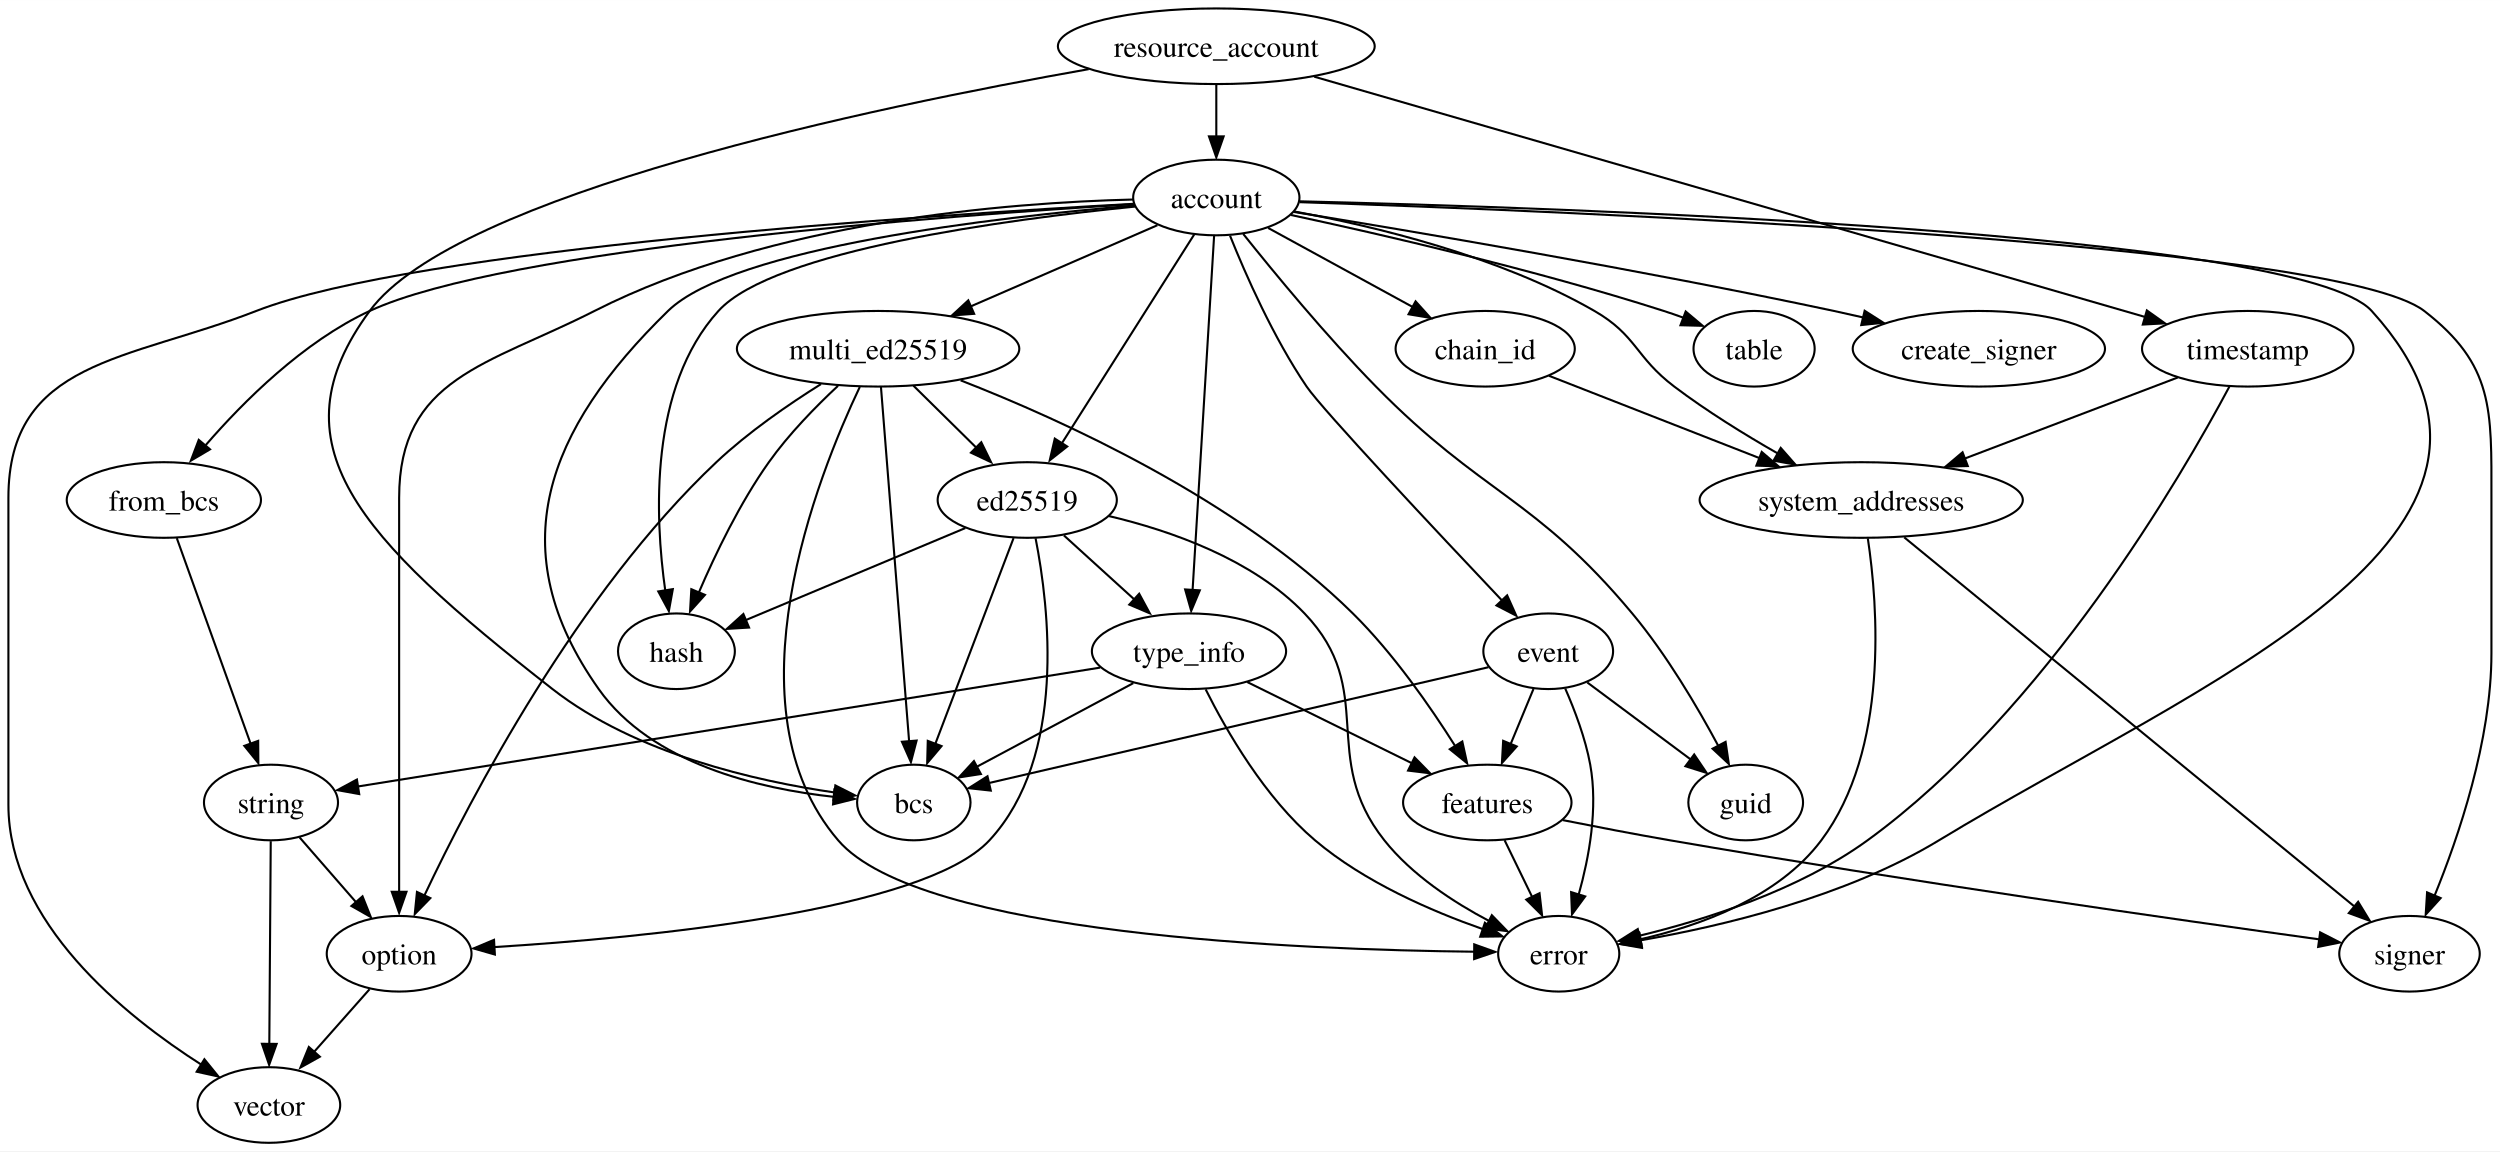
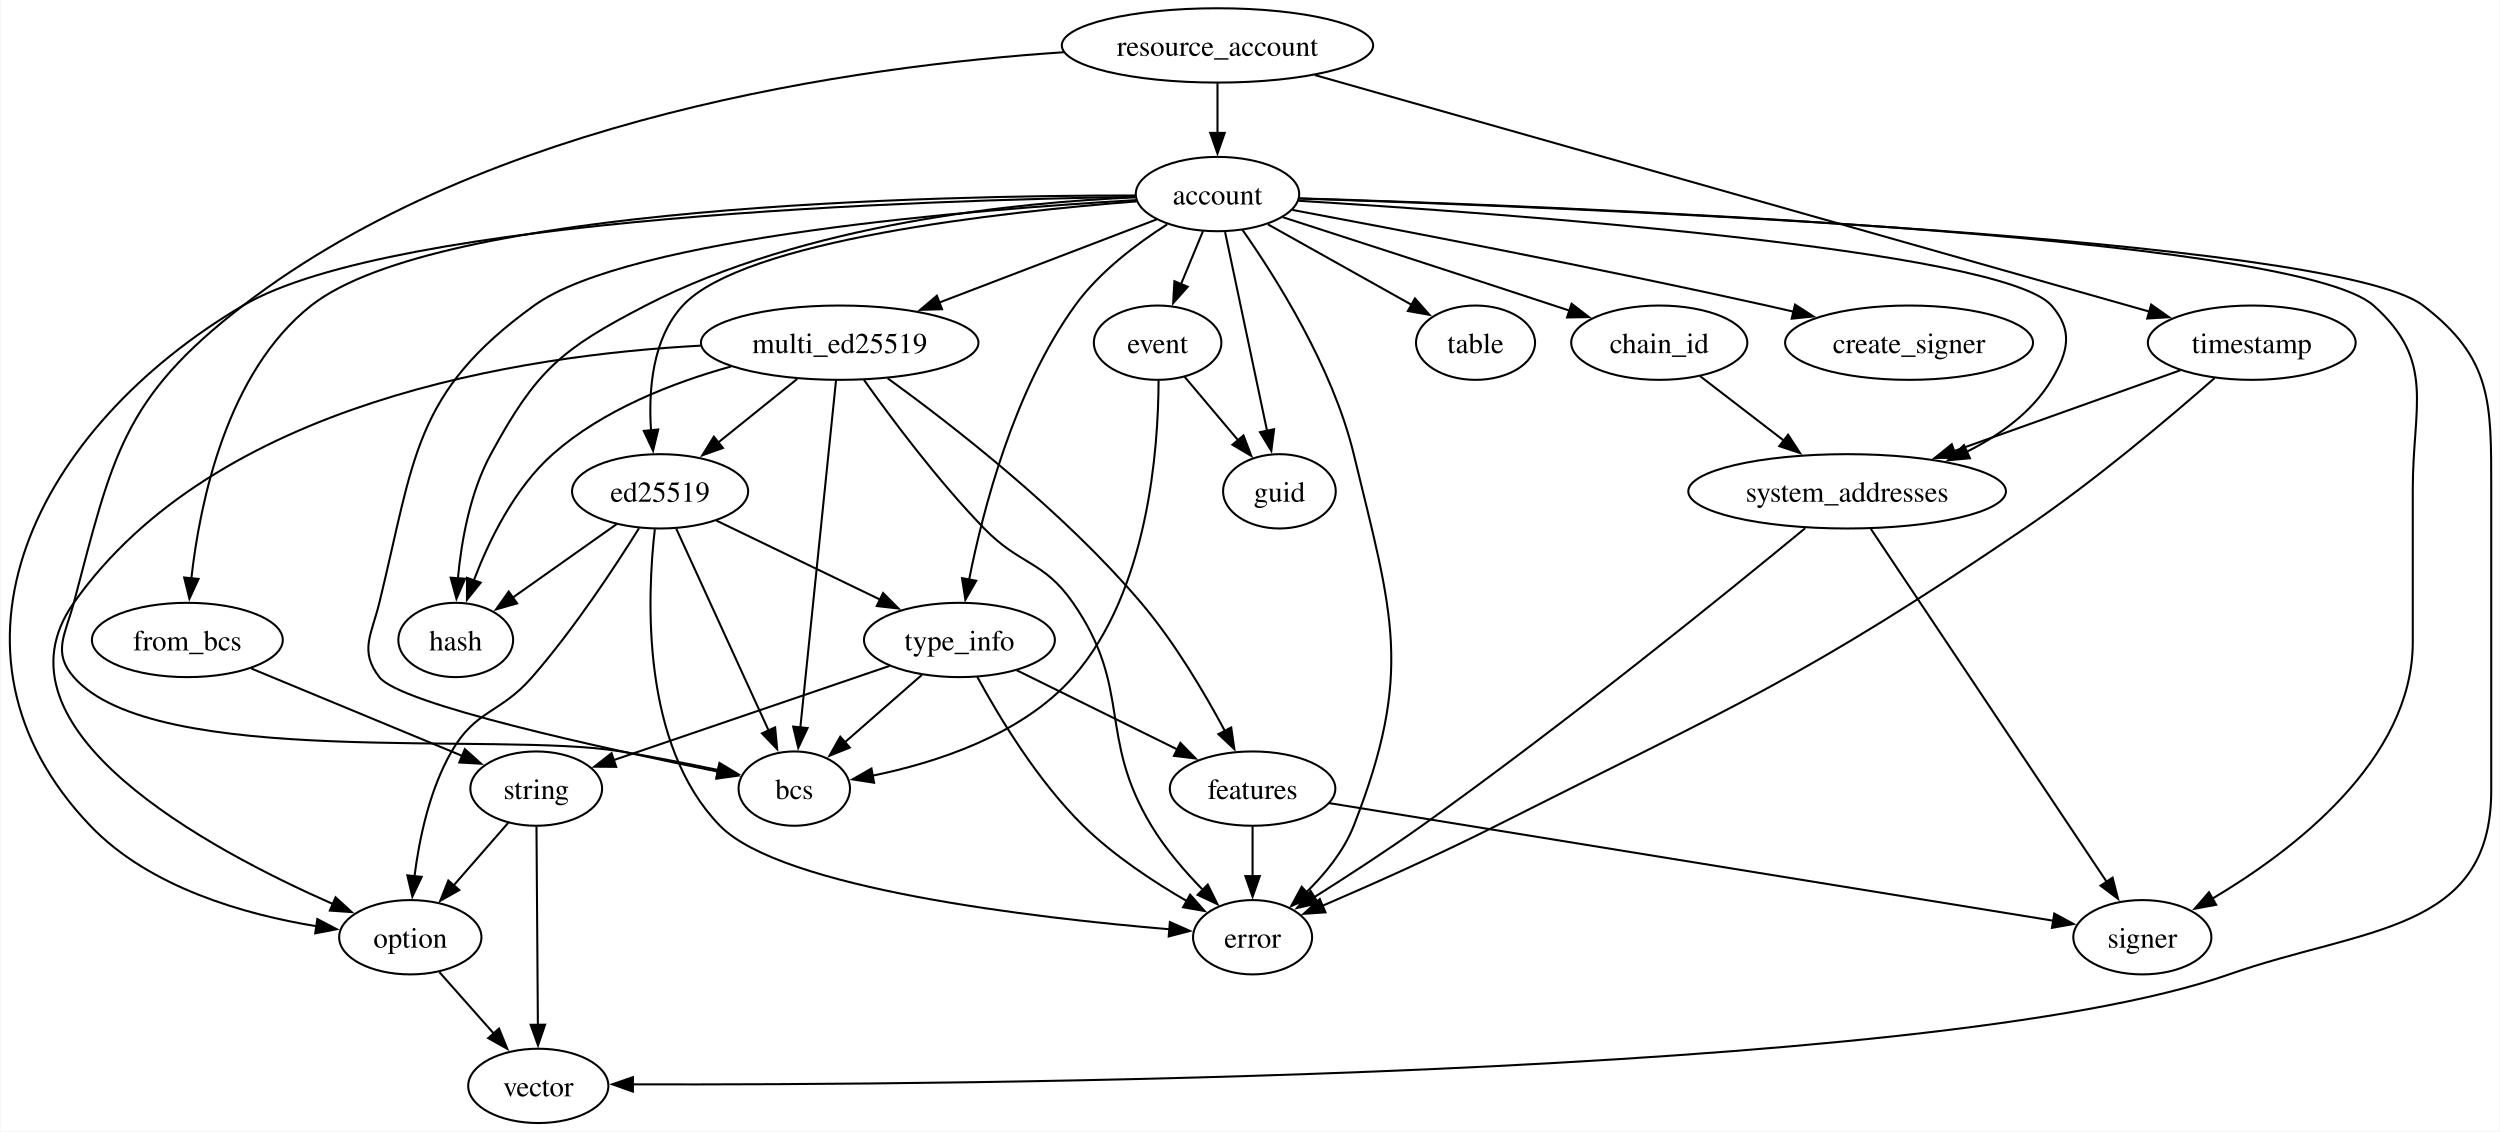
- <svg xmlns="http://www.w3.org/2000/svg" width="1190pt" height="548pt" viewBox="0.00 0.00 1190.08 548.00">
+ <svg xmlns="http://www.w3.org/2000/svg" width="1211pt" height="548pt" viewBox="0.00 0.00 1210.56 548.00">
  <g id="graph0" class="graph" transform="scale(1 1) rotate(0) translate(4 544)">
-     <polygon fill="white" stroke="none" points="-4,4 -4,-544 1186.08,-544 1186.08,4 -4,4" />
+     <polygon fill="white" stroke="none" points="-4,4 -4,-544 1206.56,-544 1206.56,4 -4,4" />
    <g id="node1" class="node">
-       <ellipse fill="none" stroke="black" cx="575" cy="-522" rx="75.41" ry="18" />
-       <text text-anchor="middle" x="575" y="-516.95" font-family="Times,serif" font-size="14.00">resource_account</text>
+       <ellipse fill="none" stroke="black" cx="585.53" cy="-522" rx="75.41" ry="18" />
+       <text text-anchor="middle" x="585.53" y="-516.95" font-family="Times,serif" font-size="14.00">resource_account</text>
    </g>
    <g id="node2" class="node">
-       <ellipse fill="none" stroke="black" cx="431" cy="-162" rx="27" ry="18" />
-       <text text-anchor="middle" x="431" y="-156.95" font-family="Times,serif" font-size="14.00">bcs</text>
+       <ellipse fill="none" stroke="black" cx="380.53" cy="-162" rx="27" ry="18" />
+       <text text-anchor="middle" x="380.53" y="-156.95" font-family="Times,serif" font-size="14.00">bcs</text>
    </g>
    <g id="edge1" class="edge">
-       <path fill="none" stroke="black" d="M514.26,-511.1C412.1,-493.08 212.95,-451.58 172,-396 125.45,-332.83 165.74,-288.84 259,-216 298.56,-185.1 356.2,-172.11 393.65,-166.72" />
-       <polygon fill="black" stroke="black" points="393.66,-170.12 403.11,-165.34 392.74,-163.18 393.66,-170.12" />
+       <path fill="none" stroke="black" d="M511.12,-518.7C411.02,-512.03 231.92,-487.13 113.53,-396 55.17,-351.08 50.38,-323.2 31.53,-252 27.43,-236.53 21,-228.05 31.53,-216 70.62,-171.24 237.93,-189.9 296.53,-180 312.04,-177.38 329.07,-174.02 343.71,-170.99" />
+       <polygon fill="black" stroke="black" points="344.33,-174.43 353.39,-168.95 342.89,-167.58 344.33,-174.43" />
    </g>
    <g id="node3" class="node">
-       <ellipse fill="none" stroke="black" cx="575" cy="-450" rx="39.58" ry="18" />
-       <text text-anchor="middle" x="575" y="-444.95" font-family="Times,serif" font-size="14.00">account</text>
+       <ellipse fill="none" stroke="black" cx="585.53" cy="-450" rx="39.58" ry="18" />
+       <text text-anchor="middle" x="585.53" y="-444.95" font-family="Times,serif" font-size="14.00">account</text>
    </g>
    <g id="edge2" class="edge">
-       <path fill="none" stroke="black" d="M575,-503.7C575,-496.24 575,-487.32 575,-478.97" />
-       <polygon fill="black" stroke="black" points="578.5,-479.1 575,-469.1 571.5,-479.1 578.5,-479.1" />
+       <path fill="none" stroke="black" d="M585.53,-503.7C585.53,-496.41 585.53,-487.73 585.53,-479.54" />
+       <polygon fill="black" stroke="black" points="589.03,-479.62 585.53,-469.62 582.03,-479.62 589.03,-479.62" />
    </g>
    <g id="node4" class="node">
-       <ellipse fill="none" stroke="black" cx="1066" cy="-378" rx="50.33" ry="18" />
-       <text text-anchor="middle" x="1066" y="-372.95" font-family="Times,serif" font-size="14.00">timestamp</text>
+       <ellipse fill="none" stroke="black" cx="1086.53" cy="-378" rx="50.33" ry="18" />
+       <text text-anchor="middle" x="1086.53" y="-372.95" font-family="Times,serif" font-size="14.00">timestamp</text>
    </g>
    <g id="edge3" class="edge">
-       <path fill="none" stroke="black" d="M621.63,-507.51C714.64,-480.62 922.38,-420.54 1017.16,-393.12" />
-       <polygon fill="black" stroke="black" points="1017.97,-396.24 1026.6,-390.1 1016.03,-389.52 1017.97,-396.24" />
+       <path fill="none" stroke="black" d="M632.66,-507.64C727.44,-480.78 940.28,-420.45 1037.01,-393.04" />
+       <polygon fill="black" stroke="black" points="1037.81,-396.45 1046.48,-390.35 1035.9,-389.71 1037.81,-396.45" />
    </g>
    <g id="edge8" class="edge">
-       <path fill="none" stroke="black" d="M535.86,-446.17C470.95,-440.67 345.07,-426.31 314,-396 255.78,-339.21 234.04,-282.4 281,-216 306.18,-180.39 357.37,-168.55 392.9,-164.7" />
-       <polygon fill="black" stroke="black" points="393.19,-168.1 402.83,-163.71 392.56,-161.12 393.19,-168.1" />
+       <path fill="none" stroke="black" d="M546.24,-447.08C468.94,-442.6 300.61,-429.23 254.53,-396 195.99,-353.8 196.69,-322.09 179.53,-252 175.72,-236.46 169.76,-228.67 179.53,-216 189.63,-202.89 288.47,-181.35 343.68,-170.2" />
+       <polygon fill="black" stroke="black" points="344.15,-173.67 353.27,-168.28 342.78,-166.81 344.15,-173.67" />
    </g>
    <g id="node5" class="node">
-       <ellipse fill="none" stroke="black" cx="124" cy="-18" rx="33.95" ry="18" />
-       <text text-anchor="middle" x="124" y="-12.95" font-family="Times,serif" font-size="14.00">vector</text>
+       <ellipse fill="none" stroke="black" cx="256.53" cy="-18" rx="33.95" ry="18" />
+       <text text-anchor="middle" x="256.53" y="-12.95" font-family="Times,serif" font-size="14.00">vector</text>
    </g>
    <g id="edge4" class="edge">
-       <path fill="none" stroke="black" d="M535.49,-446.99C439.03,-441.69 193.89,-425.62 118,-396 56.81,-372.12 0,-372.69 0,-307 0,-307 0,-307 0,-161 0,-105.03 55.33,-60.47 92.07,-37.06" />
-       <polygon fill="black" stroke="black" points="93.3,-39.79 99.97,-31.56 89.62,-33.84 93.3,-39.79" />
+       <path fill="none" stroke="black" d="M624.9,-447.83C749.01,-443.83 1126.37,-429.02 1169.53,-396 1203.03,-370.36 1202.53,-349.19 1202.53,-307 1202.53,-307 1202.53,-307 1202.53,-161 1202.53,-92.08 1140.55,-94.85 1075.53,-72 931.23,-21.29 452.97,-18.36 302.36,-18.73" />
+       <polygon fill="black" stroke="black" points="302.36,-15.23 292.37,-18.77 302.38,-22.23 302.36,-15.23" />
    </g>
    <g id="node6" class="node">
-       <ellipse fill="none" stroke="black" cx="186" cy="-90" rx="34.46" ry="18" />
-       <text text-anchor="middle" x="186" y="-84.95" font-family="Times,serif" font-size="14.00">option</text>
+       <ellipse fill="none" stroke="black" cx="194.53" cy="-90" rx="34.46" ry="18" />
+       <text text-anchor="middle" x="194.53" y="-84.95" font-family="Times,serif" font-size="14.00">option</text>
    </g>
    <g id="edge5" class="edge">
-       <path fill="none" stroke="black" d="M535.36,-449.04C476.32,-447.58 363.23,-438.82 279,-396 228,-370.07 186,-364.21 186,-307 186,-307 186,-307 186,-233 186,-193.57 186,-147.97 186,-119.31" />
-       <polygon fill="black" stroke="black" points="189.5,-119.49 186,-109.49 182.5,-119.49 189.5,-119.49" />
+       <path fill="none" stroke="black" d="M545.83,-448.65C445.83,-447.12 186.41,-439.01 113.53,-396 13,-336.67 -41.11,-228.4 39.53,-144 68.21,-113.98 114.59,-100.96 149.15,-95.32" />
+       <polygon fill="black" stroke="black" points="149.49,-98.81 158.88,-93.89 148.48,-91.88 149.49,-98.81" />
    </g>
    <g id="node7" class="node">
-       <ellipse fill="none" stroke="black" cx="1143" cy="-90" rx="33.44" ry="18" />
-       <text text-anchor="middle" x="1143" y="-84.95" font-family="Times,serif" font-size="14.00">signer</text>
+       <ellipse fill="none" stroke="black" cx="1033.53" cy="-90" rx="33.44" ry="18" />
+       <text text-anchor="middle" x="1033.53" y="-84.95" font-family="Times,serif" font-size="14.00">signer</text>
    </g>
    <g id="edge6" class="edge">
-       <path fill="none" stroke="black" d="M614.65,-447.78C737.76,-443.67 1107.79,-428.68 1150,-396 1183.24,-370.27 1182,-349.03 1182,-307 1182,-307 1182,-307 1182,-233 1182,-191.51 1166.33,-145.57 1154.86,-117.48" />
-       <polygon fill="black" stroke="black" points="1157.82,-116.5 1150.71,-108.64 1151.37,-119.22 1157.82,-116.5" />
+       <path fill="none" stroke="black" d="M625.18,-447.92C746.5,-444.24 1106.78,-430.5 1145.53,-396 1175.74,-369.11 1164.53,-347.45 1164.53,-307 1164.53,-307 1164.53,-307 1164.53,-233 1164.53,-175.73 1106.25,-131.69 1067.44,-108.7" />
+       <polygon fill="black" stroke="black" points="1069.29,-105.73 1058.87,-103.8 1065.81,-111.8 1069.29,-105.73" />
    </g>
    <g id="node8" class="node">
-       <ellipse fill="none" stroke="black" cx="738" cy="-90" rx="28.83" ry="18" />
-       <text text-anchor="middle" x="738" y="-84.95" font-family="Times,serif" font-size="14.00">error</text>
+       <ellipse fill="none" stroke="black" cx="602.53" cy="-90" rx="28.83" ry="18" />
+       <text text-anchor="middle" x="602.53" y="-84.95" font-family="Times,serif" font-size="14.00">error</text>
    </g>
    <g id="edge7" class="edge">
-       <path fill="none" stroke="black" d="M614.7,-448.19C735.23,-445.31 1090.78,-433.68 1125,-396 1222.26,-288.92 1042.65,-219.09 919,-144 874.42,-116.93 815.25,-103.03 776.9,-96.39" />
-       <polygon fill="black" stroke="black" points="777.62,-92.79 767.18,-94.63 776.49,-99.7 777.62,-92.79" />
+       <path fill="none" stroke="black" d="M597.59,-432.7C613.67,-409.81 641.31,-366.22 651.53,-324 670.34,-246.24 680.69,-218.5 651.53,-144 646.7,-131.67 637.51,-120.49 628.38,-111.61" />
+       <polygon fill="black" stroke="black" points="631.02,-109.28 621.27,-105.15 626.32,-114.46 631.02,-109.28" />
    </g>
    <g id="node9" class="node">
-       <ellipse fill="none" stroke="black" cx="562" cy="-234" rx="46.23" ry="18" />
-       <text text-anchor="middle" x="562" y="-228.95" font-family="Times,serif" font-size="14.00">type_info</text>
+       <ellipse fill="none" stroke="black" cx="460.53" cy="-234" rx="46.23" ry="18" />
+       <text text-anchor="middle" x="460.53" y="-228.95" font-family="Times,serif" font-size="14.00">type_info</text>
    </g>
    <g id="edge9" class="edge">
-       <path fill="none" stroke="black" d="M573.96,-431.85C571.72,-394.99 566.43,-307.92 563.7,-262.96" />
-       <polygon fill="black" stroke="black" points="567.15,-263 563.05,-253.23 560.16,-263.43 567.15,-263" />
+       <path fill="none" stroke="black" d="M561.19,-435.33C546.45,-425.96 528.29,-412.29 516.53,-396 486.93,-355 471.9,-297.02 465.17,-262.98" />
+       <polygon fill="black" stroke="black" points="468.67,-262.68 463.4,-253.49 461.79,-263.96 468.67,-262.68" />
    </g>
    <g id="node10" class="node">
-       <ellipse fill="none" stroke="black" cx="831" cy="-378" rx="28.83" ry="18" />
-       <text text-anchor="middle" x="831" y="-372.95" font-family="Times,serif" font-size="14.00">table</text>
+       <ellipse fill="none" stroke="black" cx="710.53" cy="-378" rx="28.83" ry="18" />
+       <text text-anchor="middle" x="710.53" y="-372.95" font-family="Times,serif" font-size="14.00">table</text>
    </g>
    <g id="edge10" class="edge">
-       <path fill="none" stroke="black" d="M610.45,-441.69C653.06,-432.56 726.49,-415.72 788,-396 791.11,-395 794.32,-393.89 797.51,-392.73" />
-       <polygon fill="black" stroke="black" points="798.44,-395.74 806.55,-388.92 795.96,-389.2 798.44,-395.74" />
+       <path fill="none" stroke="black" d="M609.93,-435.34C629.83,-424.19 658.07,-408.37 679.57,-396.34" />
+       <polygon fill="black" stroke="black" points="681.18,-399.45 688.19,-391.51 677.76,-393.34 681.18,-399.45" />
    </g>
    <g id="node11" class="node">
-       <ellipse fill="none" stroke="black" cx="882" cy="-306" rx="76.94" ry="18" />
-       <text text-anchor="middle" x="882" y="-300.95" font-family="Times,serif" font-size="14.00">system_addresses</text>
+       <ellipse fill="none" stroke="black" cx="890.53" cy="-306" rx="76.94" ry="18" />
+       <text text-anchor="middle" x="890.53" y="-300.95" font-family="Times,serif" font-size="14.00">system_addresses</text>
    </g>
    <g id="edge11" class="edge">
-       <path fill="none" stroke="black" d="M612.19,-443.33C650.07,-436.38 709.55,-422.17 755,-396 775.16,-384.39 774.45,-374.04 793,-360 808.32,-348.41 826.35,-337.26 842.17,-328.21" />
-       <polygon fill="black" stroke="black" points="843.68,-330.81 850.68,-322.85 840.25,-324.71 843.68,-330.81" />
+       <path fill="none" stroke="black" d="M624.75,-446.75C721.53,-440.8 965.65,-423.22 989.53,-396 1000.08,-383.97 997.75,-373.73 989.53,-360 980.15,-344.35 964.4,-333.06 948.19,-325.03" />
+       <polygon fill="black" stroke="black" points="950.02,-322.02 939.47,-321.07 947.13,-328.39 950.02,-322.02" />
    </g>
    <g id="node12" class="node">
-       <ellipse fill="none" stroke="black" cx="318" cy="-234" rx="27.81" ry="18" />
-       <text text-anchor="middle" x="318" y="-228.95" font-family="Times,serif" font-size="14.00">hash</text>
+       <ellipse fill="none" stroke="black" cx="216.53" cy="-234" rx="27.81" ry="18" />
+       <text text-anchor="middle" x="216.53" y="-228.95" font-family="Times,serif" font-size="14.00">hash</text>
    </g>
    <g id="edge12" class="edge">
-       <path fill="none" stroke="black" d="M536.47,-445.69C476.31,-439.69 364.22,-424.87 338,-396 305.03,-359.68 307.66,-298.27 312.71,-262.71" />
-       <polygon fill="black" stroke="black" points="316.28,-263.57 314.4,-253.14 309.37,-262.47 316.28,-263.57" />
+       <path fill="none" stroke="black" d="M545.61,-448.38C489.63,-446.01 385.95,-436.02 308.53,-396 267.48,-374.78 255.57,-364.61 233.53,-324 223.48,-305.49 219.29,-282 217.58,-263.8" />
+       <polygon fill="black" stroke="black" points="221.08,-263.67 216.88,-253.95 214.1,-264.17 221.08,-263.67" />
    </g>
    <g id="node13" class="node">
-       <ellipse fill="none" stroke="black" cx="485" cy="-306" rx="42.65" ry="18" />
-       <text text-anchor="middle" x="485" y="-300.95" font-family="Times,serif" font-size="14.00">ed25519</text>
+       <ellipse fill="none" stroke="black" cx="315.53" cy="-306" rx="42.65" ry="18" />
+       <text text-anchor="middle" x="315.53" y="-300.95" font-family="Times,serif" font-size="14.00">ed25519</text>
    </g>
    <g id="edge13" class="edge">
-       <path fill="none" stroke="black" d="M564.5,-432.43C549,-407.98 519.86,-362 501.49,-333.02" />
-       <polygon fill="black" stroke="black" points="504.02,-331.47 495.71,-324.9 498.11,-335.22 504.02,-331.47" />
+       <path fill="none" stroke="black" d="M546.35,-446.45C481.43,-441.38 355.77,-427.64 326.53,-396 311.74,-380 309.83,-354.89 311.14,-335.42" />
+       <polygon fill="black" stroke="black" points="314.61,-335.96 312.13,-325.66 307.64,-335.26 314.61,-335.96" />
    </g>
    <g id="node14" class="node">
-       <ellipse fill="none" stroke="black" cx="414" cy="-378" rx="67.22" ry="18" />
-       <text text-anchor="middle" x="414" y="-372.95" font-family="Times,serif" font-size="14.00">multi_ed25519</text>
+       <ellipse fill="none" stroke="black" cx="402.53" cy="-378" rx="67.22" ry="18" />
+       <text text-anchor="middle" x="402.53" y="-372.95" font-family="Times,serif" font-size="14.00">multi_ed25519</text>
    </g>
    <g id="edge14" class="edge">
-       <path fill="none" stroke="black" d="M546.96,-436.81C522.48,-426.17 486.55,-410.55 458.21,-398.22" />
-       <polygon fill="black" stroke="black" points="459.72,-394.63 449.15,-393.85 456.93,-401.04 459.72,-394.63" />
+       <path fill="none" stroke="black" d="M556.12,-437.75C527.68,-426.87 484.08,-410.19 450.58,-397.38" />
+       <polygon fill="black" stroke="black" points="452.1,-394.22 441.51,-393.91 449.6,-400.75 452.1,-394.22" />
    </g>
    <g id="node15" class="node">
-       <ellipse fill="none" stroke="black" cx="827" cy="-162" rx="27.3" ry="18" />
-       <text text-anchor="middle" x="827" y="-156.95" font-family="Times,serif" font-size="14.00">guid</text>
+       <ellipse fill="none" stroke="black" cx="615.53" cy="-306" rx="27.3" ry="18" />
+       <text text-anchor="middle" x="615.53" y="-300.95" font-family="Times,serif" font-size="14.00">guid</text>
    </g>
    <g id="edge15" class="edge">
-       <path fill="none" stroke="black" d="M587.81,-432.66C602.43,-414.34 627.36,-384.06 651,-360 701.75,-308.34 726.58,-307.58 773,-252 789.32,-232.45 804.04,-207.46 813.97,-188.94" />
-       <polygon fill="black" stroke="black" points="817.43,-190.87 818.97,-180.39 811.23,-187.62 817.43,-190.87" />
+       <path fill="none" stroke="black" d="M589.21,-431.59C594.29,-407.5 603.54,-363.75 609.6,-335.03" />
+       <polygon fill="black" stroke="black" points="612.96,-336.1 611.6,-325.59 606.11,-334.65 612.96,-336.1" />
    </g>
    <g id="node16" class="node">
-       <ellipse fill="none" stroke="black" cx="74" cy="-306" rx="46.23" ry="18" />
-       <text text-anchor="middle" x="74" y="-300.95" font-family="Times,serif" font-size="14.00">from_bcs</text>
+       <ellipse fill="none" stroke="black" cx="86.53" cy="-234" rx="46.23" ry="18" />
+       <text text-anchor="middle" x="86.53" y="-228.95" font-family="Times,serif" font-size="14.00">from_bcs</text>
    </g>
    <g id="edge16" class="edge">
-       <path fill="none" stroke="black" d="M535.77,-446.82C447.56,-441.45 236.26,-425.79 172,-396 140.44,-381.37 111.93,-352.92 93.91,-332.11" />
-       <polygon fill="black" stroke="black" points="95.97,-330.12 86.85,-324.73 90.61,-334.63 95.97,-330.12" />
+       <path fill="none" stroke="black" d="M545.81,-449.32C449.69,-449.33 207.97,-444.39 146.53,-396 105.68,-363.83 92.64,-300.83 88.48,-263.9" />
+       <polygon fill="black" stroke="black" points="91.96,-263.58 87.53,-253.96 85,-264.25 91.96,-263.58" />
    </g>
    <g id="node17" class="node">
-       <ellipse fill="none" stroke="black" cx="733" cy="-234" rx="30.88" ry="18" />
-       <text text-anchor="middle" x="733" y="-228.95" font-family="Times,serif" font-size="14.00">event</text>
+       <ellipse fill="none" stroke="black" cx="556.53" cy="-378" rx="30.88" ry="18" />
+       <text text-anchor="middle" x="556.53" y="-372.95" font-family="Times,serif" font-size="14.00">event</text>
    </g>
    <g id="edge17" class="edge">
-       <path fill="none" stroke="black" d="M581.54,-431.8C588.98,-413.26 602.18,-383.28 618,-360 625.53,-348.93 680.25,-290.66 711.42,-257.73" />
-       <polygon fill="black" stroke="black" points="713.45,-260.61 717.79,-250.94 708.37,-255.8 713.45,-260.61" />
+       <path fill="none" stroke="black" d="M578.51,-432.05C575.3,-424.32 571.42,-414.96 567.82,-406.27" />
+       <polygon fill="black" stroke="black" points="571.12,-405.09 564.06,-397.19 564.66,-407.77 571.12,-405.09" />
    </g>
    <g id="node18" class="node">
-       <ellipse fill="none" stroke="black" cx="938" cy="-378" rx="60.05" ry="18" />
-       <text text-anchor="middle" x="938" y="-372.95" font-family="Times,serif" font-size="14.00">create_signer</text>
+       <ellipse fill="none" stroke="black" cx="920.53" cy="-378" rx="60.05" ry="18" />
+       <text text-anchor="middle" x="920.53" y="-372.95" font-family="Times,serif" font-size="14.00">create_signer</text>
    </g>
    <g id="edge18" class="edge">
-       <path fill="none" stroke="black" d="M611.81,-443.13C667.63,-434.06 776.93,-415.62 869,-396 873.6,-395.02 878.37,-393.95 883.14,-392.85" />
-       <polygon fill="black" stroke="black" points="883.63,-396.09 892.55,-390.39 882.02,-389.28 883.63,-396.09" />
+       <path fill="none" stroke="black" d="M621.78,-442.31C673.07,-432.73 769.71,-414.22 851.53,-396 855.81,-395.05 860.23,-394.03 864.67,-392.99" />
+       <polygon fill="black" stroke="black" points="865.3,-396.44 874.21,-390.71 863.67,-389.63 865.3,-396.44" />
    </g>
    <g id="node19" class="node">
-       <ellipse fill="none" stroke="black" cx="703" cy="-378" rx="42.65" ry="18" />
-       <text text-anchor="middle" x="703" y="-372.95" font-family="Times,serif" font-size="14.00">chain_id</text>
+       <ellipse fill="none" stroke="black" cx="799.53" cy="-378" rx="42.65" ry="18" />
+       <text text-anchor="middle" x="799.53" y="-372.95" font-family="Times,serif" font-size="14.00">chain_id</text>
    </g>
    <g id="edge19" class="edge">
-       <path fill="none" stroke="black" d="M599.68,-435.5C619.21,-424.82 646.71,-409.78 668.44,-397.9" />
-       <polygon fill="black" stroke="black" points="669.86,-400.56 676.96,-392.69 666.51,-394.42 669.86,-400.56" />
+       <path fill="none" stroke="black" d="M617.1,-438.81C649.96,-428.19 702.88,-411.03 748.53,-396 751.03,-395.18 753.61,-394.32 756.2,-393.47" />
+       <polygon fill="black" stroke="black" points="757.07,-396.87 765.45,-390.4 754.86,-390.22 757.07,-396.87" />
    </g>
    <g id="edge20" class="edge">
-       <path fill="none" stroke="black" d="M1057.26,-359.98C1034.6,-317.45 969.75,-205.56 885,-144 852.21,-120.18 807.63,-106.11 776.19,-98.53" />
-       <polygon fill="black" stroke="black" points="777.19,-94.94 766.66,-96.11 775.62,-101.76 777.19,-94.94" />
+       <path fill="none" stroke="black" d="M1068.57,-360.9C1047.38,-342.26 1010.67,-311.18 976.53,-288 868.52,-214.69 837.08,-202.8 720.53,-144 692.53,-129.88 659.98,-115.39 636.16,-105.14" />
+       <polygon fill="black" stroke="black" points="637.84,-102.06 627.27,-101.35 635.09,-108.49 637.84,-102.06" />
    </g>
    <g id="edge21" class="edge">
-       <path fill="none" stroke="black" d="M1032.68,-364.32C1004.36,-353.55 963.32,-337.94 931.22,-325.72" />
-       <polygon fill="black" stroke="black" points="932.73,-322.17 922.14,-321.89 930.24,-328.72 932.73,-322.17" />
+       <path fill="none" stroke="black" d="M1051.94,-364.65C1021.46,-353.76 976.65,-337.76 941.97,-325.37" />
+       <polygon fill="black" stroke="black" points="943.58,-322.23 932.98,-322.16 941.22,-328.82 943.58,-322.23" />
    </g>
    <g id="edge22" class="edge">
-       <path fill="none" stroke="black" d="M171.93,-73.12C164,-64.17 153.95,-52.81 145.09,-42.81" />
-       <polygon fill="black" stroke="black" points="148.26,-40.99 139.01,-35.82 143.02,-45.63 148.26,-40.99" />
+       <path fill="none" stroke="black" d="M208.6,-73.12C216.36,-64.34 226.18,-53.26 234.9,-43.42" />
+       <polygon fill="black" stroke="black" points="237.5,-45.76 241.51,-35.95 232.26,-41.12 237.5,-45.76" />
    </g>
    <g id="edge26" class="edge">
-       <path fill="none" stroke="black" d="M535.49,-218.83C513.97,-207.33 483.61,-191.11 461.16,-179.12" />
-       <polygon fill="black" stroke="black" points="462.93,-175.56 452.46,-173.93 459.63,-181.73 462.93,-175.56" />
+       <path fill="none" stroke="black" d="M442.37,-217.12C431.24,-207.38 416.86,-194.79 404.77,-184.21" />
+       <polygon fill="black" stroke="black" points="407.41,-181.87 397.58,-177.92 402.8,-187.14 407.41,-181.87" />
    </g>
    <g id="edge24" class="edge">
-       <path fill="none" stroke="black" d="M569.93,-215.86C579.74,-196.25 598.12,-164.24 622,-144 645.39,-124.17 677.43,-110.28 701.91,-101.71" />
-       <polygon fill="black" stroke="black" points="702.86,-104.75 711.23,-98.26 700.63,-98.12 702.86,-104.75" />
+       <path fill="none" stroke="black" d="M469.18,-216.11C479.55,-197.03 498.31,-165.79 520.53,-144 535.36,-129.45 554.78,-116.69 571.01,-107.33" />
+       <polygon fill="black" stroke="black" points="572.28,-110.63 579.3,-102.7 568.86,-104.52 572.28,-110.63" />
    </g>
    <g id="node20" class="node">
-       <ellipse fill="none" stroke="black" cx="125" cy="-162" rx="31.9" ry="18" />
-       <text text-anchor="middle" x="125" y="-156.95" font-family="Times,serif" font-size="14.00">string</text>
+       <ellipse fill="none" stroke="black" cx="255.53" cy="-162" rx="31.9" ry="18" />
+       <text text-anchor="middle" x="255.53" y="-156.95" font-family="Times,serif" font-size="14.00">string</text>
    </g>
    <g id="edge23" class="edge">
-       <path fill="none" stroke="black" d="M519.7,-226.22C435.84,-212.79 249.45,-182.93 166.36,-169.63" />
-       <polygon fill="black" stroke="black" points="167,-166.02 156.58,-167.9 165.9,-172.94 167,-166.02" />
+       <path fill="none" stroke="black" d="M426.68,-221.44C389.83,-208.86 331.07,-188.8 292.9,-175.76" />
+       <polygon fill="black" stroke="black" points="294.26,-172.53 283.67,-172.61 292,-179.15 294.26,-172.53" />
    </g>
    <g id="node21" class="node">
-       <ellipse fill="none" stroke="black" cx="704" cy="-162" rx="40.09" ry="18" />
-       <text text-anchor="middle" x="704" y="-156.95" font-family="Times,serif" font-size="14.00">features</text>
+       <ellipse fill="none" stroke="black" cx="602.53" cy="-162" rx="40.09" ry="18" />
+       <text text-anchor="middle" x="602.53" y="-156.95" font-family="Times,serif" font-size="14.00">features</text>
    </g>
    <g id="edge25" class="edge">
-       <path fill="none" stroke="black" d="M589.72,-219.34C612.13,-208.29 643.86,-192.65 668.2,-180.65" />
-       <polygon fill="black" stroke="black" points="669.37,-183.48 676.79,-175.92 666.28,-177.2 669.37,-183.48" />
+       <path fill="none" stroke="black" d="M488.24,-219.34C510.46,-208.38 541.82,-192.93 566.07,-180.97" />
+       <polygon fill="black" stroke="black" points="567.54,-184.15 574.96,-176.59 564.44,-177.87 567.54,-184.15" />
    </g>
    <g id="edge27" class="edge">
-       <path fill="none" stroke="black" d="M902.48,-288.21C949.4,-249.74 1064.61,-155.27 1116.69,-112.57" />
-       <polygon fill="black" stroke="black" points="1118.55,-114.75 1124.07,-105.7 1114.11,-109.34 1118.55,-114.75" />
+       <path fill="none" stroke="black" d="M901.99,-287.85C927.01,-250.4 986.67,-161.13 1016.26,-116.83" />
+       <polygon fill="black" stroke="black" points="1019.12,-118.87 1021.76,-108.61 1013.3,-114.98 1019.12,-118.87" />
    </g>
    <g id="edge28" class="edge">
-       <path fill="none" stroke="black" d="M885.15,-287.7C889.93,-255.82 895.34,-187.11 863,-144 842.49,-116.66 805.12,-103.29 776.57,-96.83" />
-       <polygon fill="black" stroke="black" points="777.61,-93.27 767.11,-94.68 776.2,-100.13 777.61,-93.27" />
+       <path fill="none" stroke="black" d="M870.23,-288.15C833.81,-258.13 754.6,-193.88 684.53,-144 667.65,-131.99 648.19,-119.36 632.47,-109.45" />
+       <polygon fill="black" stroke="black" points="634.36,-106.5 624.03,-104.16 630.65,-112.44 634.36,-106.5" />
    </g>
    <g id="edge31" class="edge">
-       <path fill="none" stroke="black" d="M478.49,-287.87C469.23,-263.54 452.19,-218.73 441.24,-189.93" />
-       <polygon fill="black" stroke="black" points="444.2,-188.85 437.37,-180.75 437.65,-191.34 444.2,-188.85" />
+       <path fill="none" stroke="black" d="M323.37,-287.87C334.51,-263.54 355.02,-218.73 368.2,-189.93" />
+       <polygon fill="black" stroke="black" points="371.25,-191.67 372.23,-181.12 364.89,-188.76 371.25,-191.67" />
    </g>
    <g id="edge29" class="edge">
-       <path fill="none" stroke="black" d="M488.97,-287.78C495.4,-255.1 503.92,-183.8 467,-144 435.71,-110.27 302.45,-97.6 231.26,-93.18" />
-       <polygon fill="black" stroke="black" points="231.58,-89.63 221.39,-92.53 231.17,-96.62 231.58,-89.63" />
+       <path fill="none" stroke="black" d="M305.33,-288.14C293.8,-269.62 273.94,-239.42 253.53,-216 238.03,-198.22 226.31,-200.43 214.53,-180 203.87,-161.52 198.89,-137.85 196.56,-119.56" />
+       <polygon fill="black" stroke="black" points="200.05,-119.25 195.52,-109.67 193.09,-119.98 200.05,-119.25" />
    </g>
    <g id="edge30" class="edge">
-       <path fill="none" stroke="black" d="M523.96,-298.34C553.18,-291.43 592.24,-277.86 617,-252 652.19,-215.25 623.38,-183.87 655,-144 668.14,-127.43 687.97,-114.49 704.95,-105.55" />
-       <polygon fill="black" stroke="black" points="706.16,-108.36 713.54,-100.75 703.03,-102.1 706.16,-108.36" />
+       <path fill="none" stroke="black" d="M312.98,-287.68C309.2,-254.82 306.24,-183.23 344.53,-144 374.29,-113.5 497.49,-99.32 562.28,-93.86" />
+       <polygon fill="black" stroke="black" points="562.47,-97.36 572.16,-93.06 561.91,-90.38 562.47,-97.36" />
    </g>
    <g id="edge32" class="edge">
-       <path fill="none" stroke="black" d="M502.47,-289.12C512.44,-280.05 525.13,-268.52 536.23,-258.43" />
-       <polygon fill="black" stroke="black" points="538.29,-261.38 543.33,-252.06 533.58,-256.2 538.29,-261.38" />
+       <path fill="none" stroke="black" d="M342.8,-291.83C365.2,-281.02 397.18,-265.58 422.16,-253.52" />
+       <polygon fill="black" stroke="black" points="423.54,-256.74 431.02,-249.24 420.5,-250.44 423.54,-256.74" />
    </g>
    <g id="edge33" class="edge">
-       <path fill="none" stroke="black" d="M455.53,-292.65C426.3,-280.39 381.58,-261.65 351.13,-248.89" />
-       <polygon fill="black" stroke="black" points="352.58,-245.28 342,-244.64 349.87,-251.74 352.58,-245.28" />
+       <path fill="none" stroke="black" d="M294.53,-290.15C279.87,-279.79 260.14,-265.84 244.19,-254.56" />
+       <polygon fill="black" stroke="black" points="246.25,-251.73 236.07,-248.81 242.21,-257.45 246.25,-251.73" />
    </g>
    <g id="edge37" class="edge">
-       <path fill="none" stroke="black" d="M415.36,-359.85C418.29,-322.99 425.21,-235.92 428.78,-190.96" />
-       <polygon fill="black" stroke="black" points="432.33,-191.48 429.63,-181.23 425.35,-190.92 432.33,-191.48" />
+       <path fill="none" stroke="black" d="M400.76,-359.85C396.99,-323.14 388.1,-236.66 383.46,-191.53" />
+       <polygon fill="black" stroke="black" points="386.96,-191.33 382.45,-181.74 379.99,-192.04 386.96,-191.33" />
    </g>
    <g id="edge34" class="edge">
-       <path fill="none" stroke="black" d="M386.83,-361.19C371.36,-351.5 352.11,-338.25 337,-324 270.8,-261.55 220.12,-164.49 198.07,-117.83" />
-       <polygon fill="black" stroke="black" points="200.84,-116.48 193.44,-108.89 194.49,-119.43 200.84,-116.48" />
+       <path fill="none" stroke="black" d="M335.19,-376.57C248.27,-371.92 100.07,-349.2 31.53,-252 -11.61,-190.82 96.77,-132.58 157.21,-106.02" />
+       <polygon fill="black" stroke="black" points="158.33,-109.35 166.14,-102.19 155.57,-102.92 158.33,-109.35" />
    </g>
    <g id="edge35" class="edge">
-       <path fill="none" stroke="black" d="M405.3,-359.85C385.17,-317.49 341.11,-206.86 395,-144 433.63,-98.95 615.9,-91.85 697.88,-90.97" />
-       <polygon fill="black" stroke="black" points="697.78,-94.46 707.76,-90.88 697.73,-87.46 697.78,-94.46" />
+       <path fill="none" stroke="black" d="M414.21,-360.08C427.39,-341.53 449.94,-311.28 472.53,-288 489.88,-270.11 501.33,-272.49 515.53,-252 544.51,-210.18 527.27,-187.58 553.53,-144 560.29,-132.77 569.7,-121.88 578.48,-112.91" />
+       <polygon fill="black" stroke="black" points="580.81,-115.52 585.5,-106.02 575.91,-110.52 580.81,-115.52" />
    </g>
    <g id="edge38" class="edge">
-       <path fill="none" stroke="black" d="M394.92,-360.36C384.35,-350.5 371.48,-337.35 362,-324 348.23,-304.62 336.53,-280.28 328.66,-261.96" />
-       <polygon fill="black" stroke="black" points="331.57,-260.83 324.48,-252.95 325.1,-263.53 331.57,-260.83" />
+       <path fill="none" stroke="black" d="M349.91,-366.47C321.68,-358.64 287.8,-345.48 263.53,-324 245.04,-307.64 232.65,-282.23 225.25,-262.74" />
+       <polygon fill="black" stroke="black" points="228.61,-261.75 221.97,-253.49 222.01,-264.09 228.61,-261.75" />
    </g>
    <g id="edge39" class="edge">
-       <path fill="none" stroke="black" d="M430.83,-360.41C439.89,-351.48 451.21,-340.31 461.17,-330.5" />
-       <polygon fill="black" stroke="black" points="463.12,-333.5 467.78,-323.99 458.21,-328.52 463.12,-333.5" />
+       <path fill="none" stroke="black" d="M381.91,-360.41C370.43,-351.17 355.97,-339.54 343.48,-329.49" />
+       <polygon fill="black" stroke="black" points="345.97,-327 335.98,-323.46 341.58,-332.46 345.97,-327" />
    </g>
    <g id="edge36" class="edge">
-       <path fill="none" stroke="black" d="M453.3,-362.95C501.95,-343.97 585.1,-306.17 640,-252 659.27,-232.99 676.88,-207.64 688.73,-188.85" />
-       <polygon fill="black" stroke="black" points="692.1,-191.05 694.38,-180.7 686.15,-187.37 692.1,-191.05" />
+       <path fill="none" stroke="black" d="M425.77,-360.74C456.38,-338.58 510.73,-296.51 548.53,-252 564.76,-232.88 579.26,-208.34 589.14,-189.87" />
+       <polygon fill="black" stroke="black" points="592.18,-191.61 593.7,-181.13 585.97,-188.38 592.18,-191.61" />
    </g>
    <g id="edge40" class="edge">
-       <path fill="none" stroke="black" d="M80.15,-287.87C88.89,-263.54 104.98,-218.73 115.33,-189.93" />
-       <polygon fill="black" stroke="black" points="118.9,-191.34 118.98,-180.75 112.31,-188.98 118.9,-191.34" />
+       <path fill="none" stroke="black" d="M117.52,-220.16C146.38,-208.21 189.38,-190.4 219.69,-177.84" />
+       <polygon fill="black" stroke="black" points="220.94,-181.11 228.84,-174.05 218.26,-174.65 220.94,-181.11" />
+     </g>
+     <g id="edge41" class="edge">
+       <path fill="none" stroke="black" d="M556.99,-359.63C556.91,-327.32 552.17,-257.52 515.53,-216 490.64,-187.79 448.81,-174.46 418.3,-168.24" />
+       <polygon fill="black" stroke="black" points="419.18,-164.85 408.71,-166.47 417.91,-171.73 419.18,-164.85" />
+     </g>
+     <g id="edge42" class="edge">
+       <path fill="none" stroke="black" d="M569.62,-361.46C577.21,-352.46 586.92,-340.93 595.46,-330.81" />
+       <polygon fill="black" stroke="black" points="598.13,-333.07 601.9,-323.17 592.78,-328.56 598.13,-333.07" />
    </g>
    <g id="edge43" class="edge">
-       <path fill="none" stroke="black" d="M704.59,-226.41C649.3,-213.6 527.35,-185.33 466.7,-171.27" />
-       <polygon fill="black" stroke="black" points="467.65,-167.67 457.12,-168.82 466.07,-174.49 467.65,-167.67" />
-     </g>
-     <g id="edge41" class="edge">
-       <path fill="none" stroke="black" d="M741.1,-216.26C745.58,-206.05 750.71,-192.58 753,-180 756.78,-159.29 752.46,-135.81 747.5,-118.16" />
-       <polygon fill="black" stroke="black" points="750.59,-117.29 744.32,-108.75 743.9,-119.34 750.59,-117.29" />
+       <path fill="none" stroke="black" d="M819.27,-361.81C831.16,-352.66 846.56,-340.82 859.99,-330.49" />
+       <polygon fill="black" stroke="black" points="861.92,-333.42 867.71,-324.55 857.65,-327.87 861.92,-333.42" />
    </g>
    <g id="edge44" class="edge">
-       <path fill="none" stroke="black" d="M751.57,-219.17C765.62,-208.71 785.08,-194.21 800.72,-182.57" />
-       <polygon fill="black" stroke="black" points="802.49,-184.87 808.42,-176.09 798.31,-179.26 802.49,-184.87" />
-     </g>
-     <g id="edge42" class="edge">
-       <path fill="none" stroke="black" d="M725.98,-216.05C722.7,-208.14 718.72,-198.54 715.06,-189.69" />
-       <polygon fill="black" stroke="black" points="718.02,-188.69 710.96,-180.79 711.55,-191.37 718.02,-188.69" />
+       <path fill="none" stroke="black" d="M255.65,-143.59C255.82,-119.61 256.12,-76.14 256.33,-47.42" />
+       <polygon fill="black" stroke="black" points="259.83,-47.65 256.4,-37.62 252.83,-47.6 259.83,-47.65" />
    </g>
    <g id="edge45" class="edge">
-       <path fill="none" stroke="black" d="M733.36,-365.13C760.82,-354.39 801.7,-338.4 833.65,-325.91" />
-       <polygon fill="black" stroke="black" points="834.64,-328.89 842.68,-321.99 832.09,-322.37 834.64,-328.89" />
+       <path fill="none" stroke="black" d="M241.99,-145.46C234.17,-136.49 224.17,-125.02 215.37,-114.92" />
+       <polygon fill="black" stroke="black" points="218.23,-112.87 209.02,-107.63 212.95,-117.47 218.23,-112.87" />
    </g>
    <g id="edge46" class="edge">
-       <path fill="none" stroke="black" d="M124.88,-143.59C124.71,-119.5 124.4,-75.75 124.2,-47.03" />
-       <polygon fill="black" stroke="black" points="127.69,-47.09 124.12,-37.11 120.69,-47.14 127.69,-47.09" />
+       <path fill="none" stroke="black" d="M639.65,-154.97C719.21,-142.05 905.82,-111.74 990.44,-98" />
+       <polygon fill="black" stroke="black" points="990.88,-101.47 1000.19,-96.41 989.76,-94.56 990.88,-101.47" />
    </g>
    <g id="edge47" class="edge">
-       <path fill="none" stroke="black" d="M138.54,-145.46C146.44,-136.4 156.56,-124.79 165.42,-114.61" />
-       <polygon fill="black" stroke="black" points="168.57,-117.33 172.5,-107.49 163.29,-112.73 168.57,-117.33" />
-     </g>
-     <g id="edge48" class="edge">
-       <path fill="none" stroke="black" d="M739.91,-153.62C755.58,-150.49 774.17,-146.91 791,-144 902.1,-124.79 1033.63,-106.04 1100.04,-96.85" />
-       <polygon fill="black" stroke="black" points="1100.46,-100.19 1109.89,-95.36 1099.51,-93.26 1100.46,-100.19" />
-     </g>
-     <g id="edge49" class="edge">
-       <path fill="none" stroke="black" d="M712.23,-144.05C716.17,-135.94 720.98,-126.04 725.37,-117.01" />
-       <polygon fill="black" stroke="black" points="728.86,-118.83 730.08,-108.31 722.56,-115.77 728.86,-118.83" />
+       <path fill="none" stroke="black" d="M602.53,-143.7C602.53,-136.41 602.53,-127.73 602.53,-119.54" />
+       <polygon fill="black" stroke="black" points="606.03,-119.62 602.53,-109.62 599.03,-119.62 606.03,-119.62" />
    </g>
  </g>
</svg>
